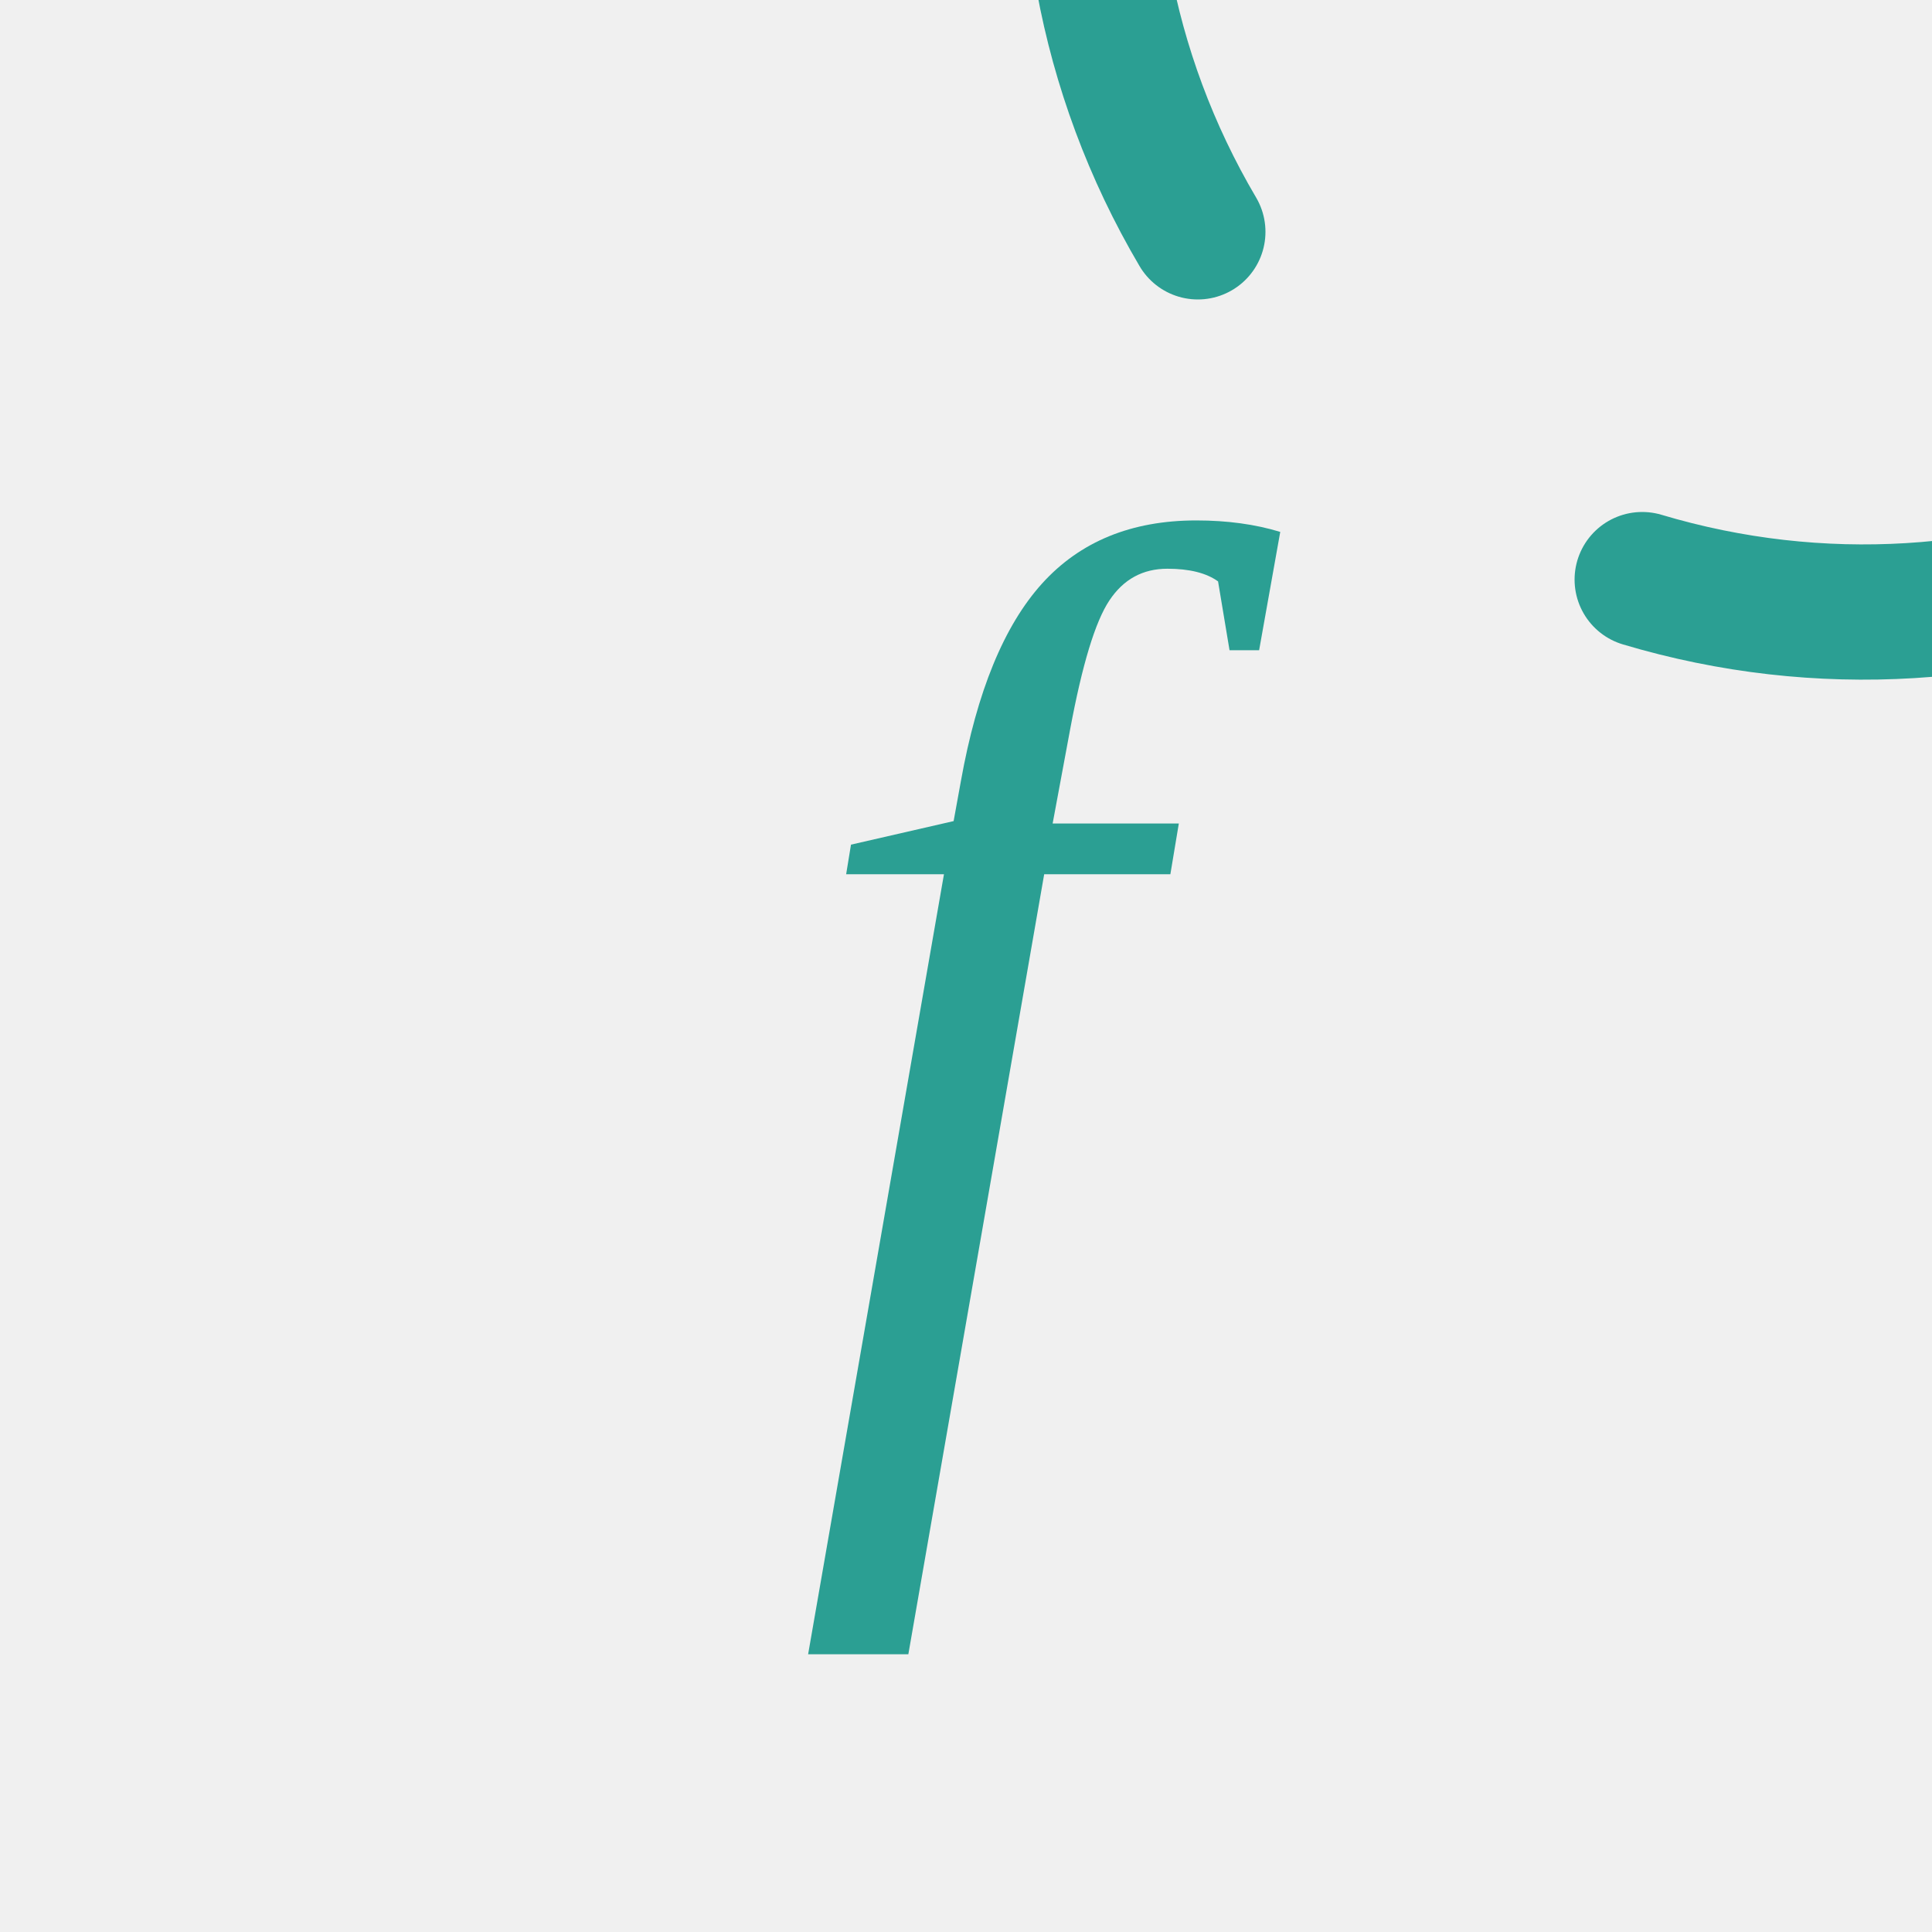
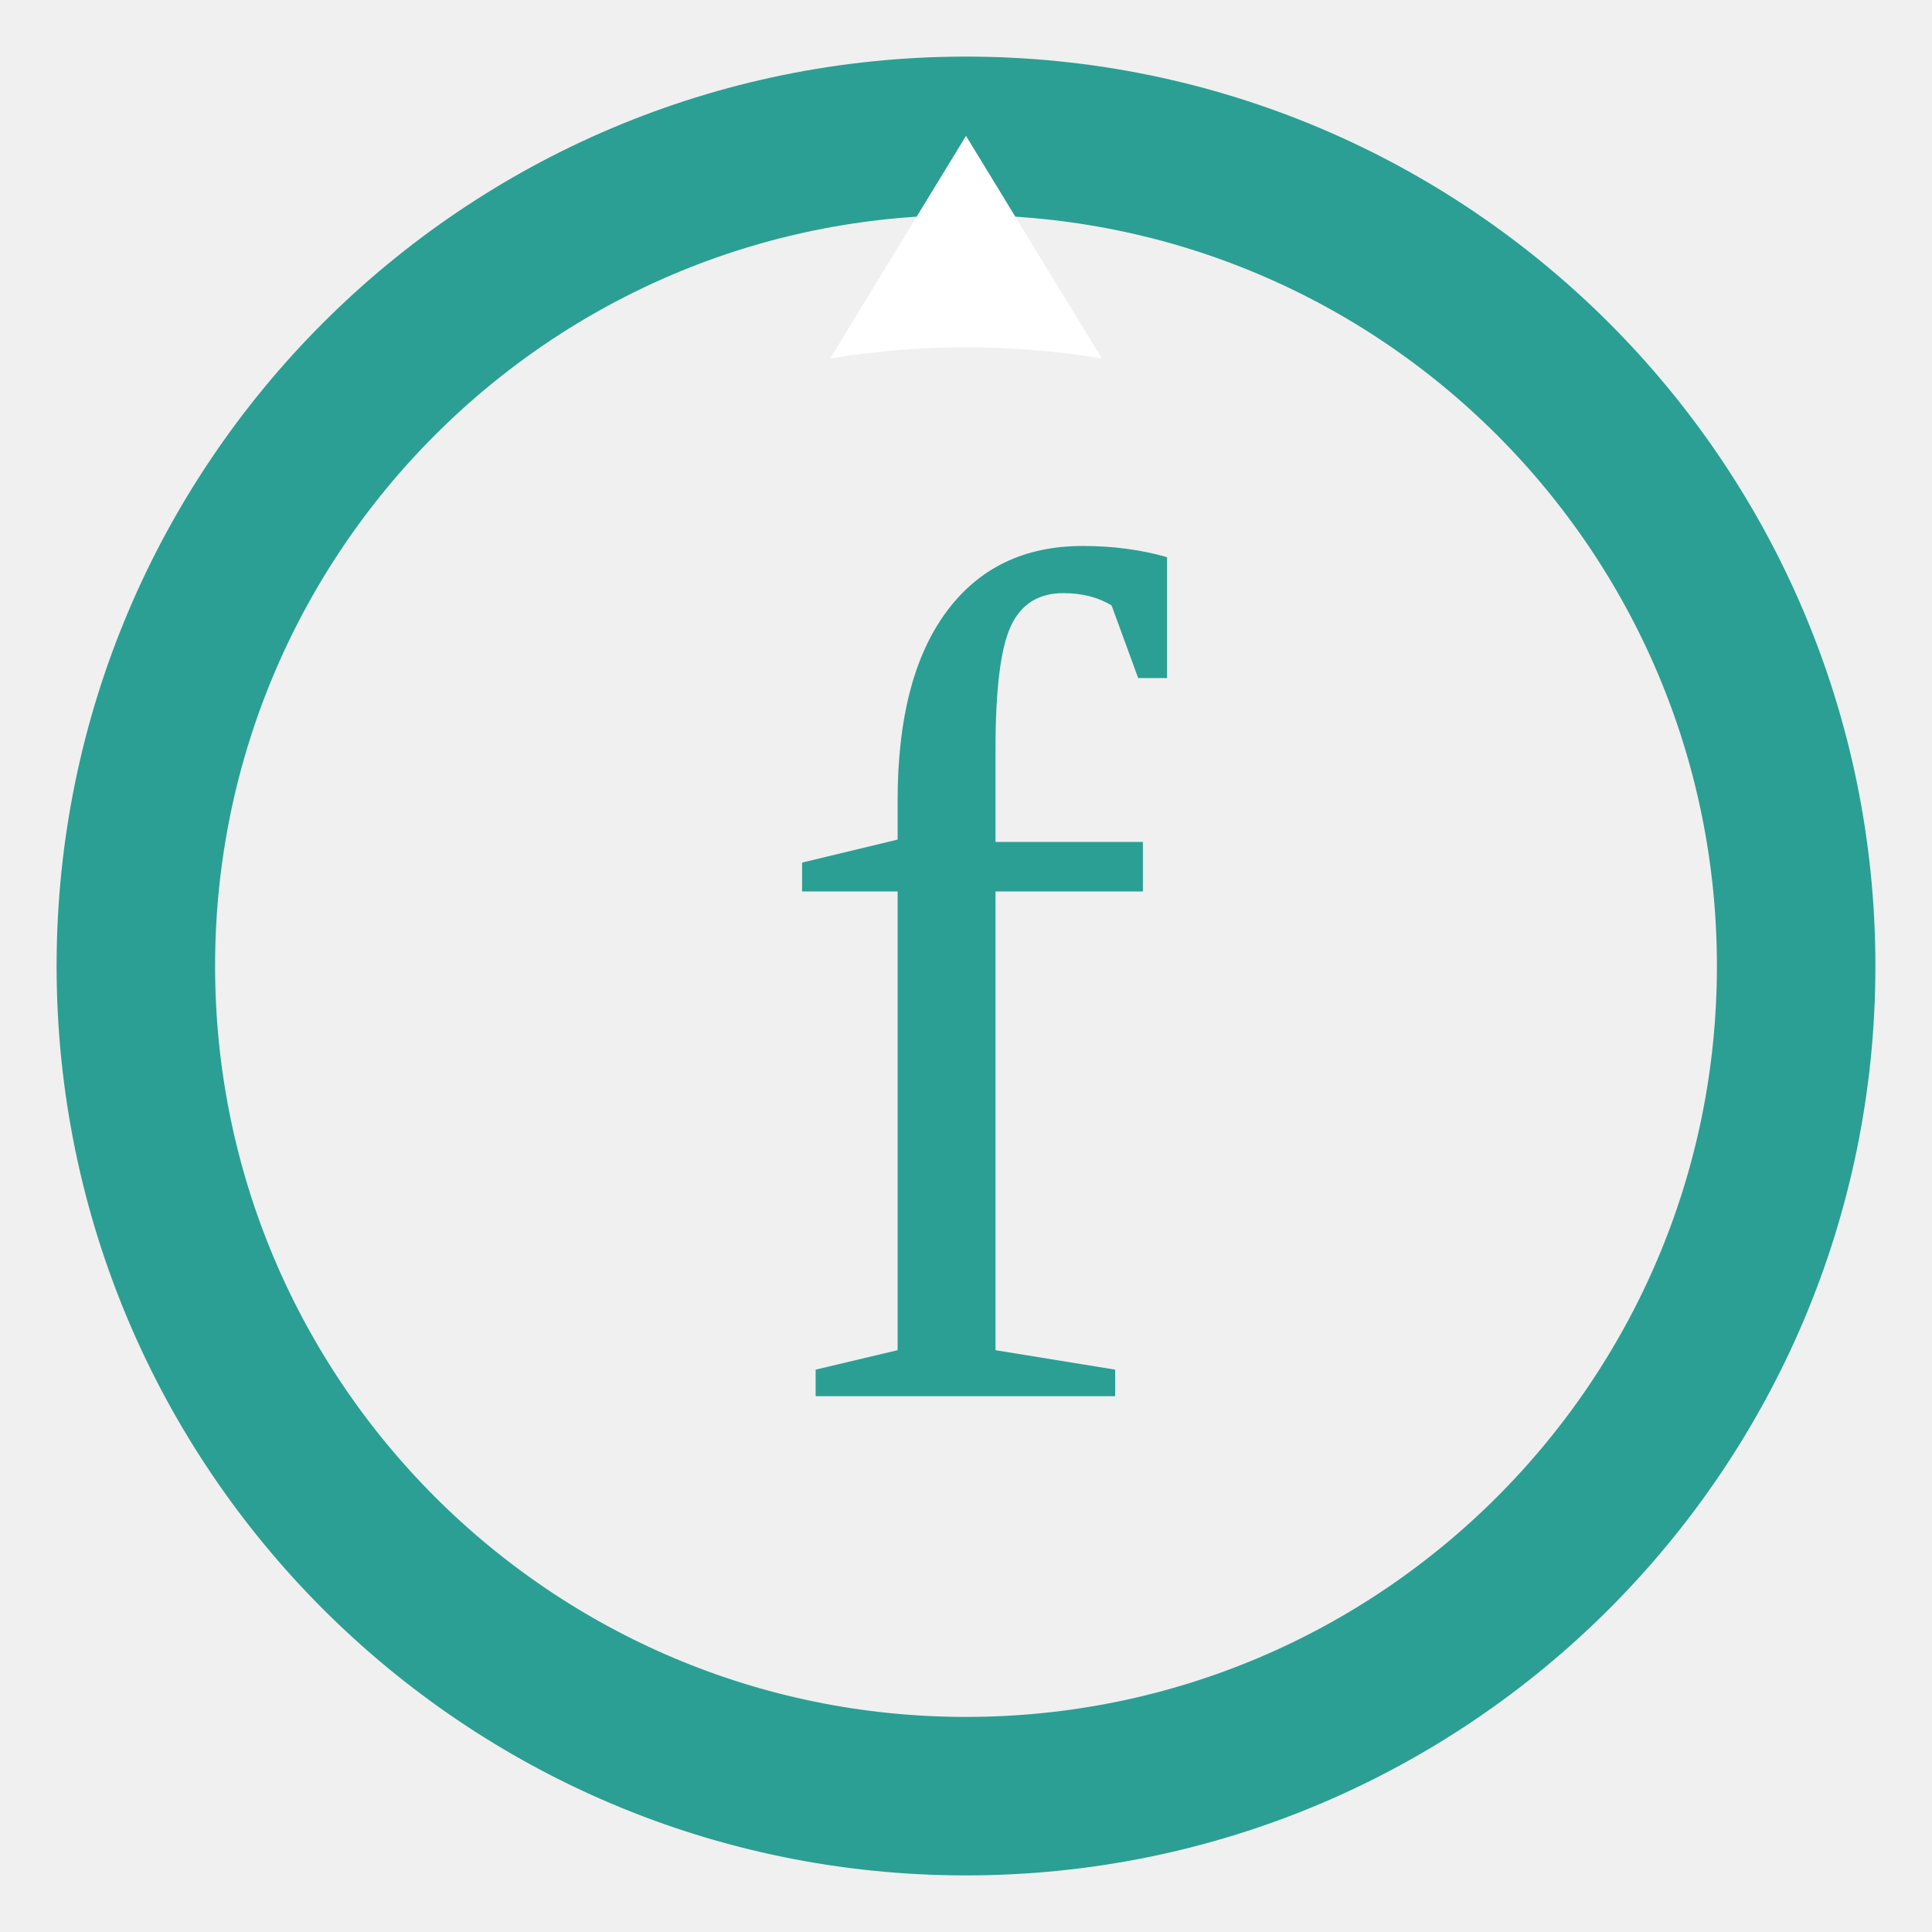
- <svg xmlns="http://www.w3.org/2000/svg" viewBox="0 0 100 100">
-   <path d="M 85 30 A 40 40 0 1 0 62 12" fill="none" stroke="#2B9F93" stroke-width="7" stroke-linecap="round" />
-   <text x="50" y="72" text-anchor="middle" font-family="Georgia, 'Times New Roman', serif" font-size="64" font-style="italic" font-weight="400" fill="#2B9F93">f</text>
+ <svg xmlns="http://www.w3.org/2000/svg" viewBox="0 0 512 512">
+   <circle cx="256" cy="256" r="220" fill="none" stroke="#2B9F93" stroke-width="42" />
+   <path d="M 256 36 L 220 95 A 220 220 0 0 1 292 95 Z" fill="white" />
+   <text x="256" y="370" text-anchor="middle" font-family="Georgia, 'Times New Roman', serif" font-size="320" font-weight="400" fill="#2B9F93">f</text>
</svg>
